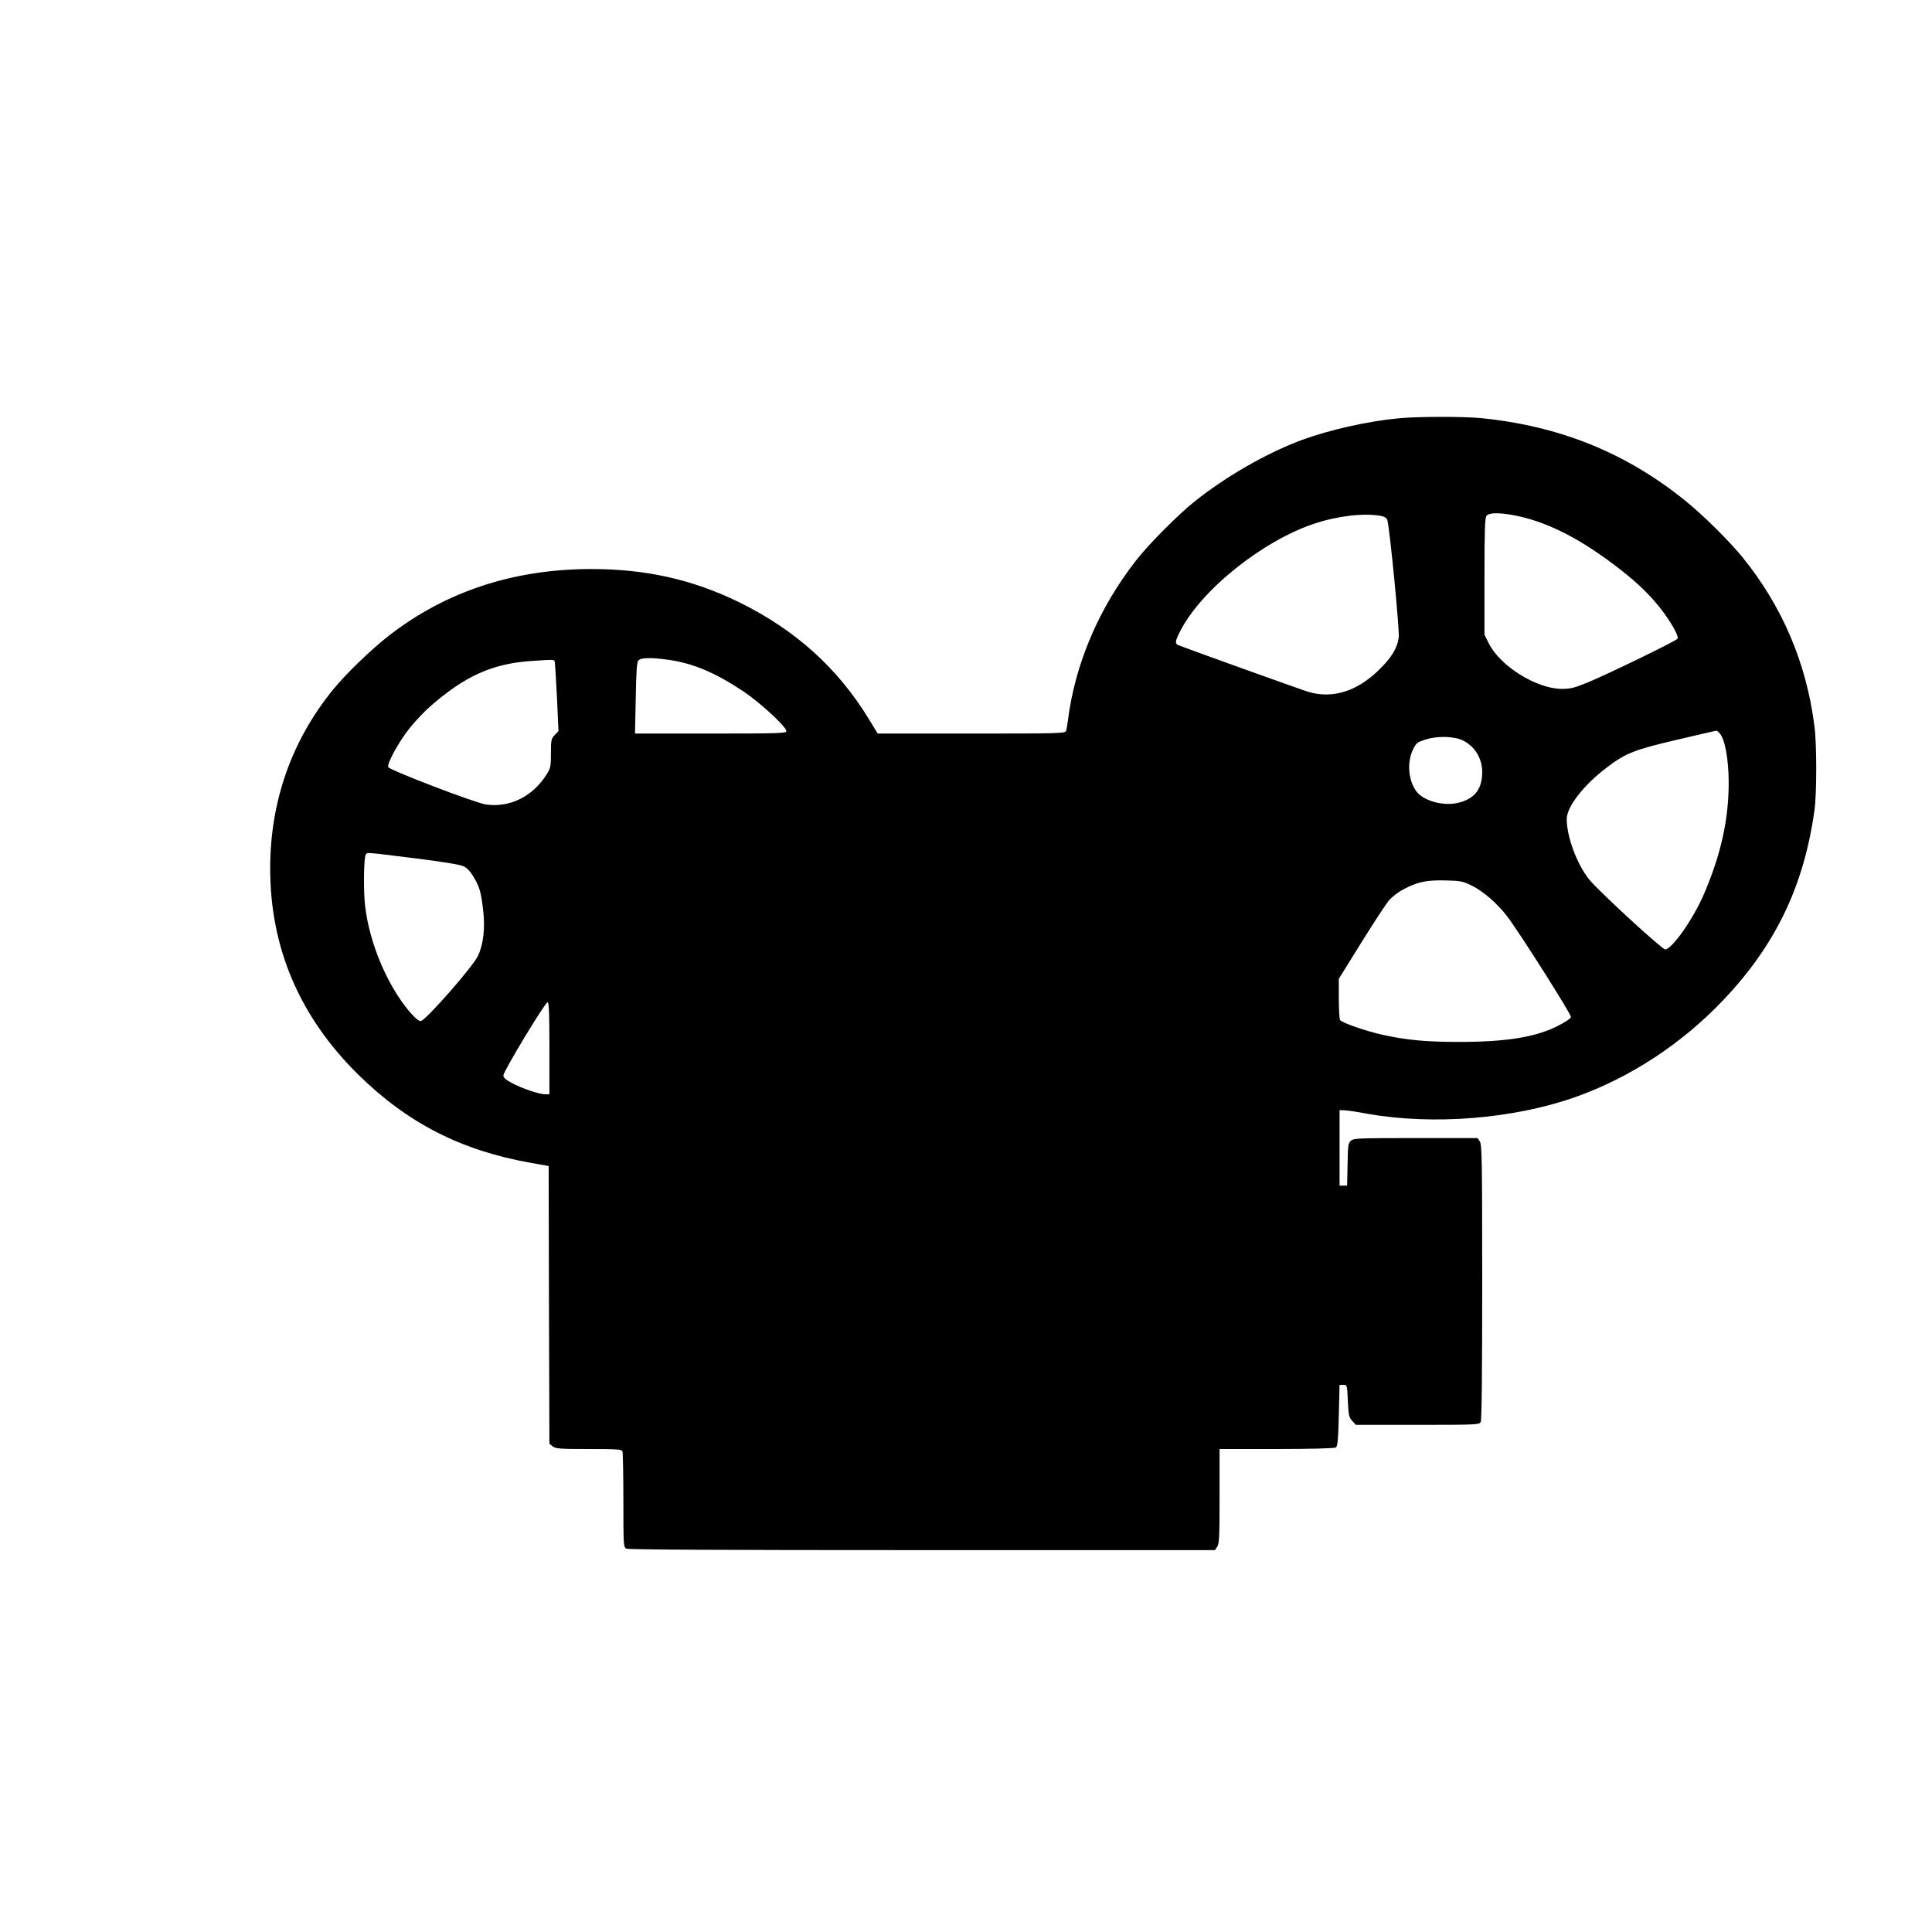
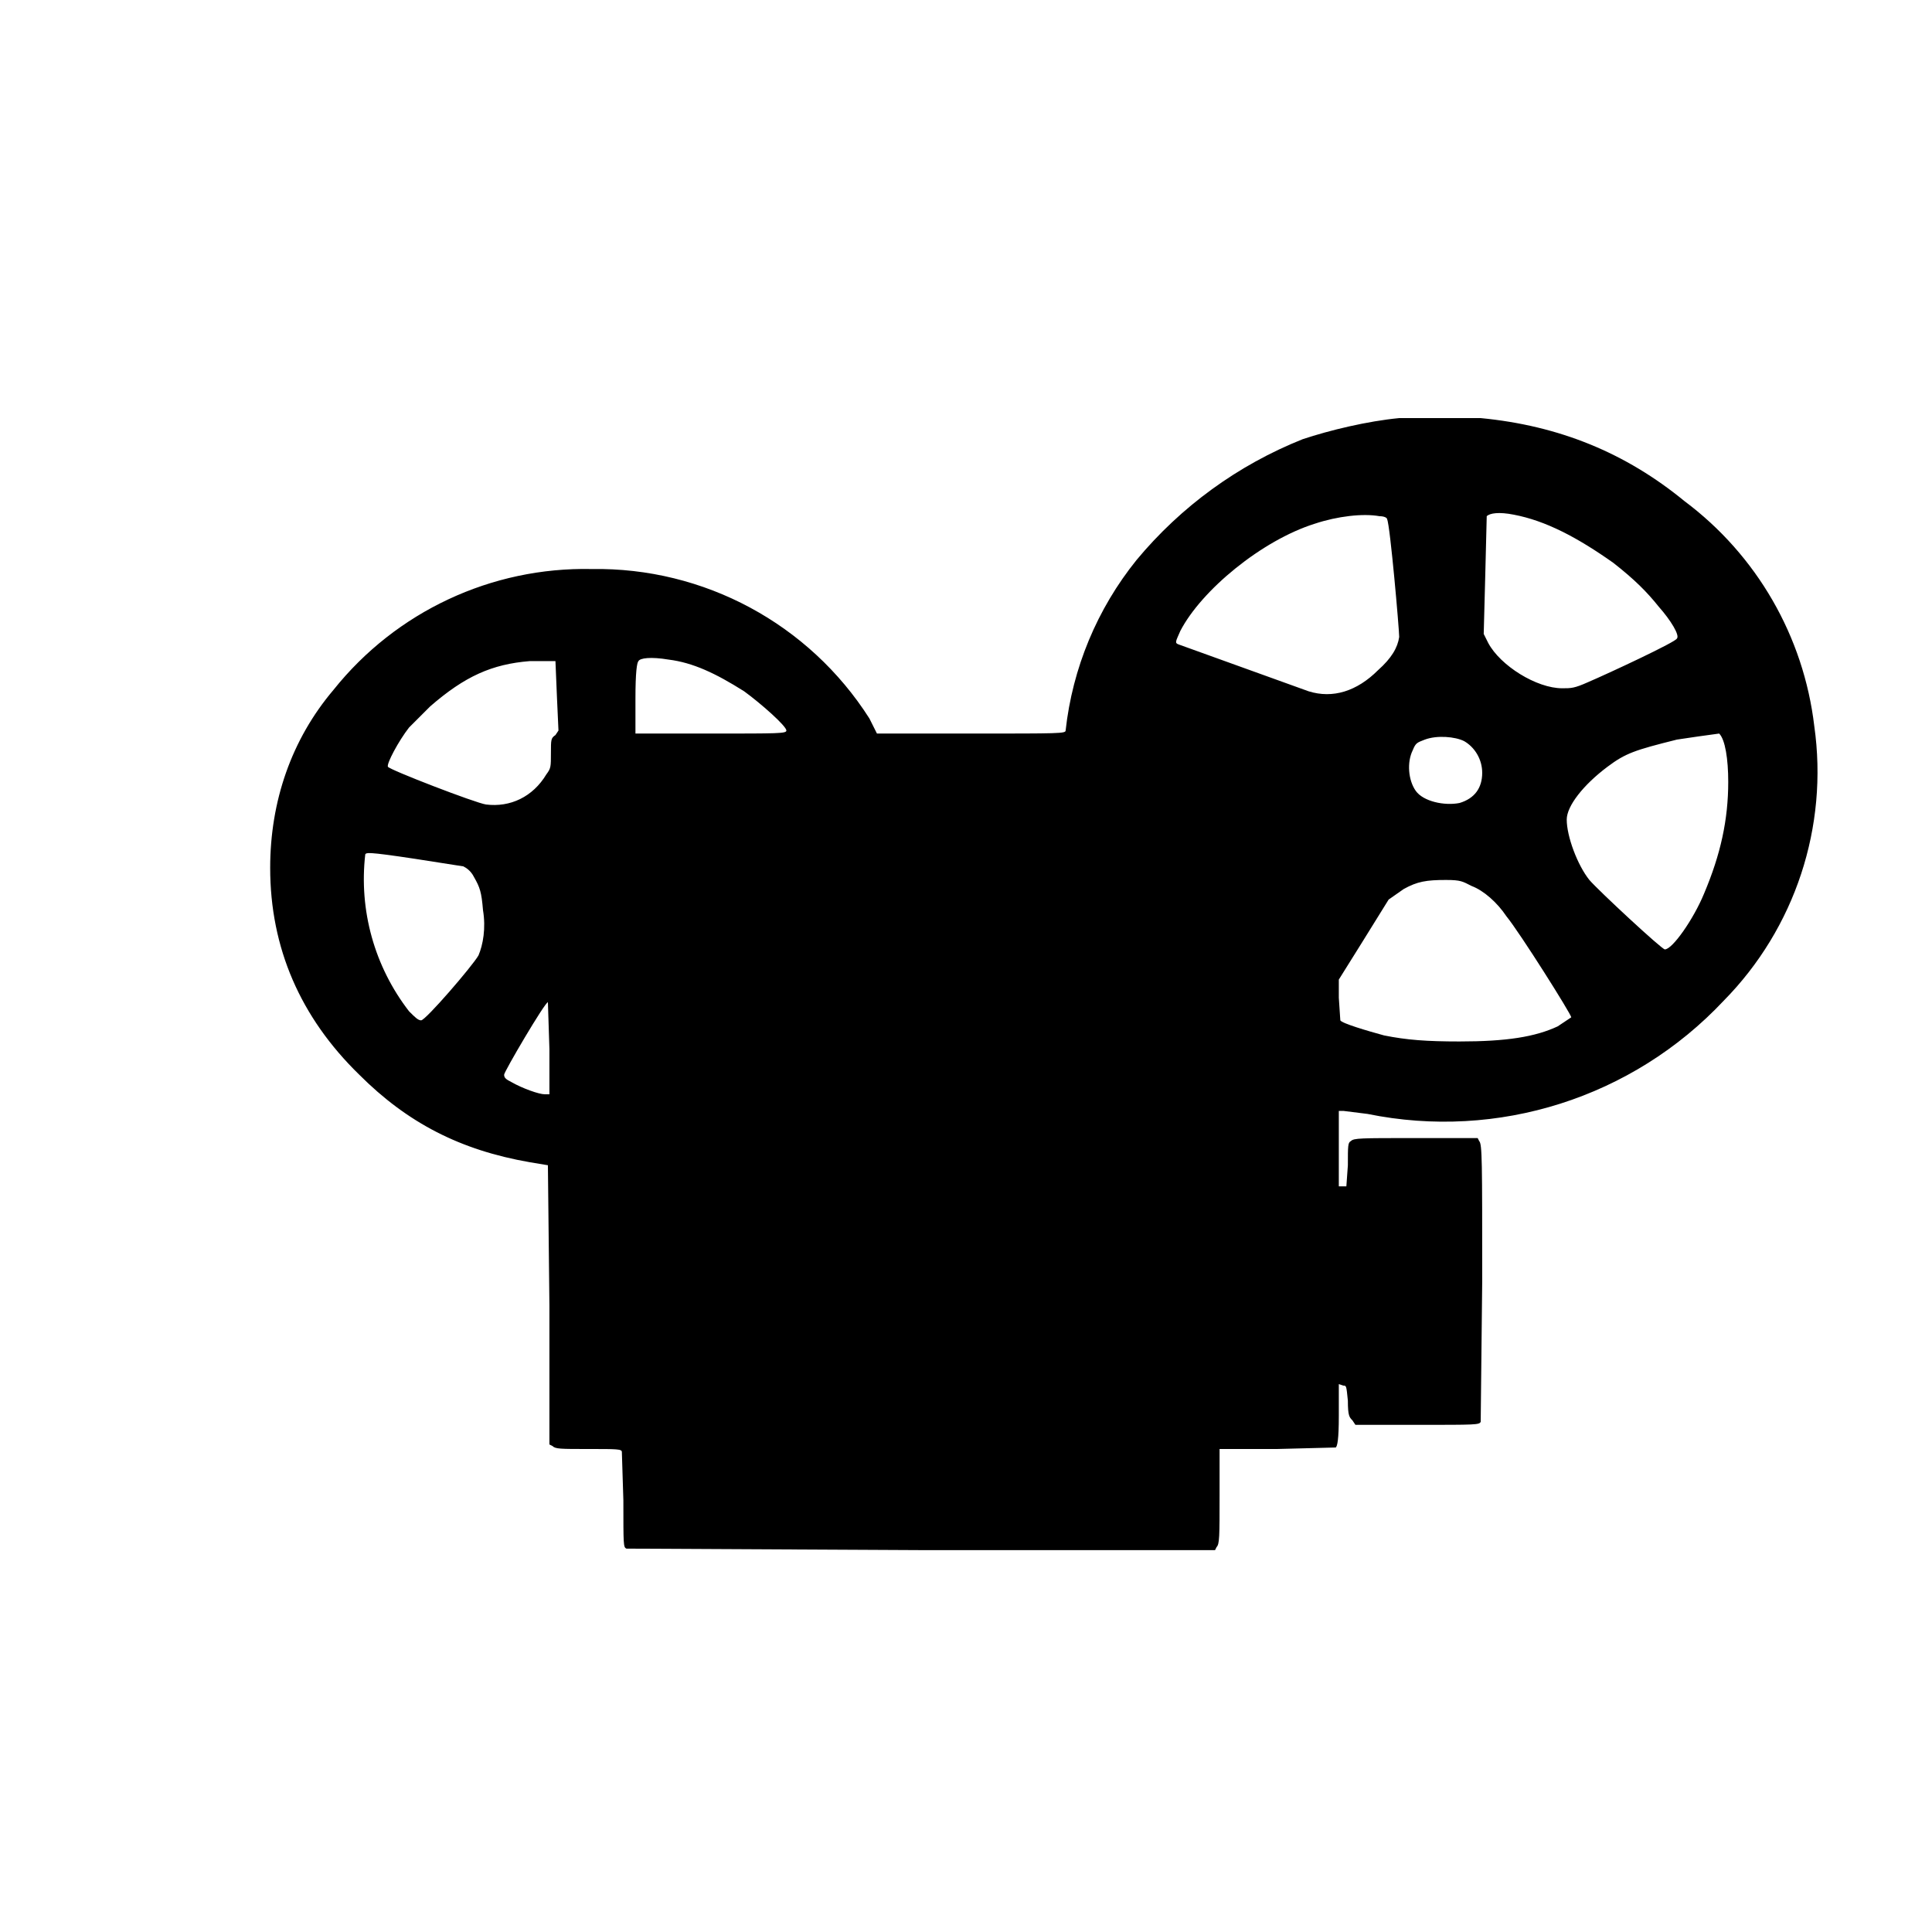
- <svg xmlns="http://www.w3.org/2000/svg" version="1.0" width="1280pt" height="1280pt" viewBox="0 0 1280 1280" preserveAspectRatio="xMidYMid meet">
-   <g transform="translate(0,1280) scale(0.1,-0.1)" fill="#000000" stroke="none">
-     <path d="M9270 10029 c-206 -19 -463 -77 -645 -144 -234 -87 -504 -242 -715 -411 -110 -89 -297 -277 -380 -383 -249 -317 -408 -689 -455 -1066 -4 -27 -9 -58 -12 -67 -4 -17 -42 -18 -626 -18 l-622 0 -58 95 c-207 340 -490 594 -862 776 -308 150 -616 219 -977 219 -513 0 -964 -148 -1341 -441 -117 -91 -283 -251 -368 -355 -276 -338 -419 -742 -419 -1187 0 -528 196 -986 586 -1369 325 -319 679 -500 1139 -582 l120 -21 2 -920 3 -920 21 -17 c19 -16 46 -18 239 -18 189 0 219 -2 224 -16 3 -9 6 -155 6 -324 0 -296 1 -310 19 -320 13 -7 642 -10 1960 -10 l1940 0 15 22 c14 19 16 68 16 335 l0 313 378 0 c219 0 383 4 392 10 12 7 16 47 20 212 l5 203 25 0 c25 0 25 -1 30 -107 4 -95 8 -109 29 -132 l24 -26 408 0 c393 0 409 1 419 19 7 13 10 321 10 928 0 806 -2 911 -16 931 l-15 22 -408 0 c-375 0 -411 -1 -430 -17 -19 -17 -21 -30 -23 -158 l-3 -140 -25 0 -25 0 0 250 0 250 30 -1 c17 0 86 -10 155 -23 434 -77 967 -34 1375 110 361 127 705 352 980 641 348 365 536 757 606 1258 16 112 16 440 0 560 -53 417 -212 791 -474 1115 -89 110 -262 281 -382 378 -395 319 -833 495 -1354 547 -118 11 -415 11 -541 -1z m762 -643 c204 -39 414 -142 653 -321 141 -106 229 -187 309 -287 72 -90 131 -192 120 -210 -9 -14 -454 -231 -594 -289 -91 -37 -114 -43 -175 -43 -168 2 -409 153 -482 303 l-28 56 0 386 c0 312 3 389 14 402 17 21 82 22 183 3z m-889 -3 c26 -4 42 -13 48 -27 14 -34 82 -727 76 -778 -9 -72 -48 -136 -134 -219 -144 -140 -305 -190 -464 -143 -41 12 -762 271 -861 309 -25 10 -23 27 11 93 137 271 544 598 887 712 151 51 326 72 437 53z m-4717 -954 c165 -23 312 -85 500 -210 111 -75 284 -234 284 -263 0 -14 -48 -16 -501 -16 l-502 0 5 234 c3 174 7 238 17 250 16 19 84 21 197 5z m-751 -11 c2 -7 9 -114 15 -237 l10 -225 -25 -26 c-23 -24 -25 -33 -25 -121 0 -88 -2 -98 -30 -142 -92 -145 -243 -219 -400 -197 -71 10 -640 228 -648 248 -9 24 71 169 142 258 36 45 96 108 133 141 230 202 410 284 662 303 159 11 161 11 166 -2z m7718 -476 c35 -39 59 -168 60 -322 1 -246 -51 -481 -164 -744 -71 -165 -212 -366 -257 -366 -21 0 -447 392 -503 463 -82 102 -149 284 -149 400 0 83 114 229 272 347 121 91 177 113 459 179 140 33 257 60 260 60 3 1 13 -7 22 -17z m-1698 -49 c79 -41 125 -119 125 -210 -1 -108 -46 -170 -148 -199 -99 -29 -239 7 -288 73 -53 71 -63 189 -25 272 23 48 28 53 85 71 79 26 193 23 251 -7z m-6950 -779 c178 -22 304 -42 325 -53 23 -10 46 -34 68 -71 40 -68 49 -100 63 -221 14 -117 2 -225 -34 -301 -33 -72 -350 -433 -380 -433 -14 0 -40 23 -77 66 -147 177 -262 451 -291 696 -12 99 -9 320 4 341 11 16 -7 17 322 -24z m7007 -182 c75 -37 167 -117 232 -201 83 -109 427 -652 424 -669 -2 -10 -38 -34 -87 -59 -149 -75 -342 -106 -656 -106 -213 0 -342 12 -495 45 -111 23 -280 82 -292 100 -4 7 -8 72 -8 143 l0 130 149 240 c82 132 165 258 184 281 20 22 62 55 95 72 93 49 152 62 277 59 101 -2 116 -5 177 -35z m-6112 -1077 l0 -305 -29 0 c-38 0 -154 39 -222 76 -38 20 -54 35 -54 49 0 27 276 484 293 485 9 0 12 -68 12 -305z" />
-   </g>
+ <svg xmlns="http://www.w3.org/2000/svg" version="1.0" width="1706.7" height="1706.7" viewBox="0 0 1280 1280">
+   <path d="M927 277c-21 2-46 8-64 14a276 276 0 00-110 80 218 218 0 00-47 113c0 2-4 2-62 2h-63l-5-10a214 214 0 00-184-99 213 213 0 00-171 80c-28 33-42 74-42 118 0 53 20 99 59 137 32 32 67 50 113 58l12 2 1 93v92l2 1c2 2 5 2 24 2s22 0 22 2l1 32c0 30 0 31 2 32l196 1h194l1-2c2-2 2-7 2-34v-31h38l39-1c1-1 2-5 2-21v-21l3 1c2 0 2 0 3 10 0 10 1 11 3 13l2 3h41c39 0 41 0 42-2l1-93c0-80 0-91-2-93l-1-2h-41c-37 0-41 0-43 2-2 1-2 3-2 16l-1 14h-5v-50h3l16 2a254 254 0 00236-75 216 216 0 0060-182 218 218 0 00-86-149c-39-32-83-50-135-55h-54zm76 64c21 4 42 15 66 32 14 11 22 19 30 29 8 9 14 19 12 21 0 2-45 23-59 29-9 4-11 4-17 4-17 0-41-15-49-30l-3-6 1-38 1-40c2-2 8-3 18-1zm-89 1c3 0 5 1 5 2 2 4 8 73 8 78-1 7-5 14-14 22-14 14-30 19-46 14l-86-31c-3-1-2-2 1-9 14-27 54-60 89-71 15-5 32-7 43-5zm-471 95c16 2 31 9 50 21 11 8 28 23 28 26 0 2-5 2-50 2h-50v-23c0-18 1-24 2-25 1-2 8-3 20-1zm-75 1l1 24 1 22-2 3c-3 2-3 3-3 12s0 10-3 14c-9 15-24 22-40 20-7-1-64-23-65-25s7-17 14-26l14-14c23-20 41-28 66-30h16zm771 48c4 4 6 17 6 32 0 25-5 48-16 74-7 17-21 37-26 37-2 0-44-39-50-46-8-10-15-29-15-40 0-9 11-23 27-35 12-9 18-11 46-18a1483 1483 0 0128-4zm-169 5c7 4 12 12 12 21 0 10-5 17-15 20-10 2-24-1-29-8s-6-19-2-27c2-5 3-5 8-7 8-3 20-2 26 1zm-695 78l32 5c2 1 5 3 7 7 4 7 5 10 6 22 2 12 0 23-3 30-4 7-35 43-38 43-2 0-4-2-8-6a143 143 0 01-29-104c1-1 0-2 33 3zm700 18c8 3 17 11 23 20 9 11 43 65 43 67l-9 6c-15 7-34 10-65 10-22 0-35-1-50-4-11-3-28-8-29-10l-1-15v-12l15-24 18-29 10-7c9-5 15-6 28-6 10 0 11 1 17 4zM364 694v31h-3c-4 0-15-4-22-8-4-2-5-3-5-5s27-48 29-48l1 31z" />
</svg>
